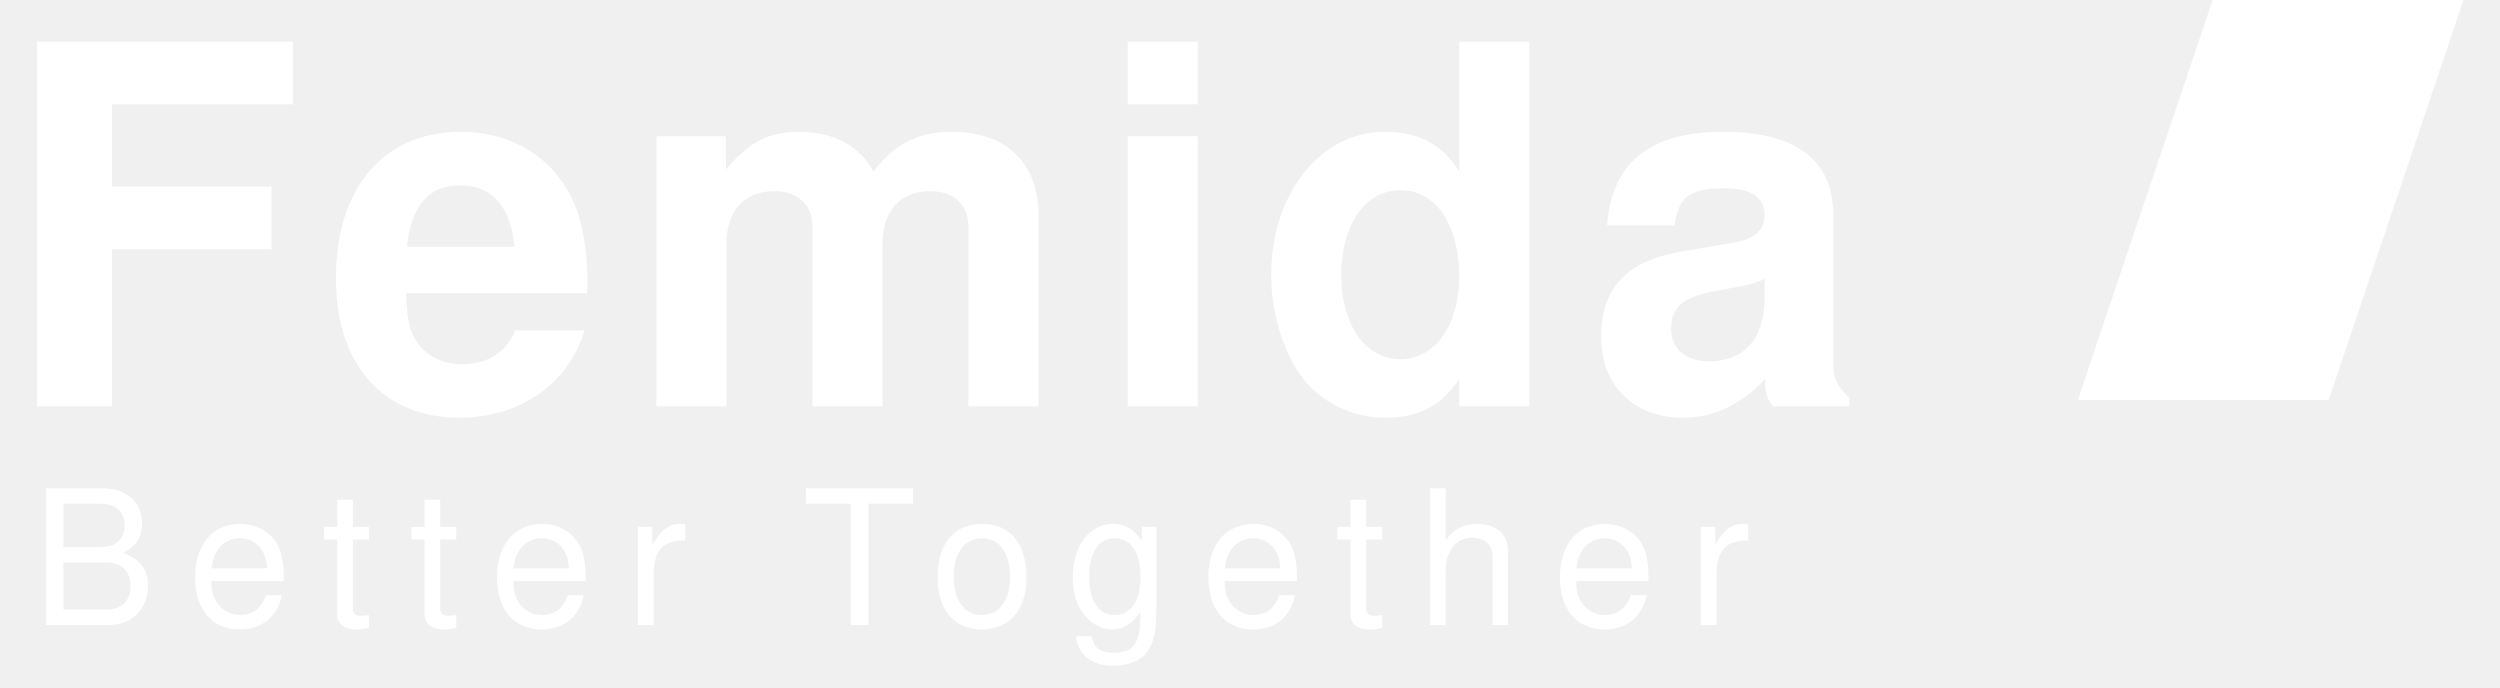
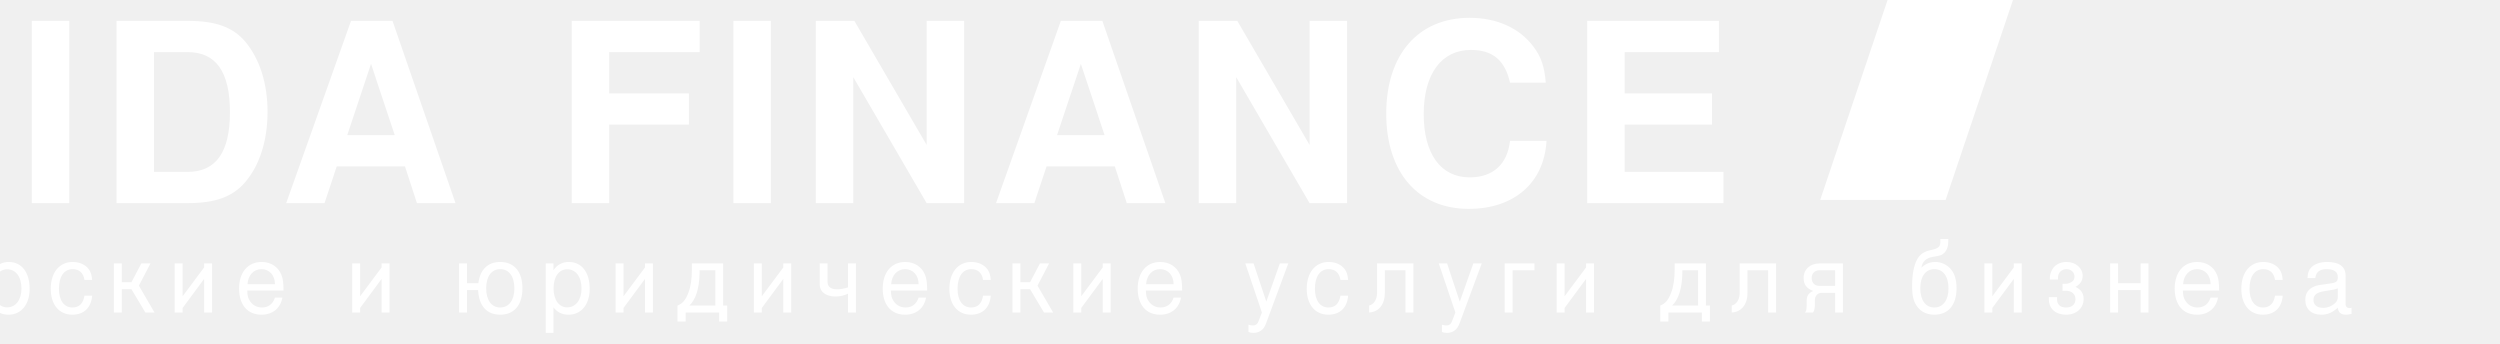
- <svg xmlns="http://www.w3.org/2000/svg" width="160" height="44" viewBox="0 0 160 44">
+ <svg xmlns="http://www.w3.org/2000/svg" width="320" height="44" viewBox="0 0 160 44">
  <rect width="160" height="44" fill="none" />
-   <text x="0" y="26" letter-spacing="1.5px" fill="#fff" font-family="Helvetica, Arial, sans-serif" font-weight="600" font-size="32" dominant-baseline="alphabetic">
-     Femida
+   <text x="-150" y="26" letter-spacing="1.5px" fill="#fff" font-family="Helvetica, Arial, sans-serif" font-weight="600" font-size="32" dominant-baseline="alphabetic">
+     FEMIDA FINANCE
  </text>
-   <g transform="translate(120, -3) scale(1.2, 1.5)">
+   <g transform="translate(140, -3) scale(1.2, 1.5)">
    <path fill="#ffffff" d="M 18.85 0 L 10.82 19.063 L 24.199 19.063 L 32.226 0 L 18.85 0 Z" />
  </g>
-   <text x="2" y="40" letter-spacing="2px" fill="#fff" font-family="Helvetica, Arial, sans-serif" font-weight="Arial" font-size="12">
-     Better Together
+   <text x="-148" y="40" letter-spacing="2px" fill="#fff" font-family="Helvetica, Arial, sans-serif" font-weight="Arial" font-size="12">
+     Бухгалтерские и юридические услуги для бизнеса
  </text>
</svg>
